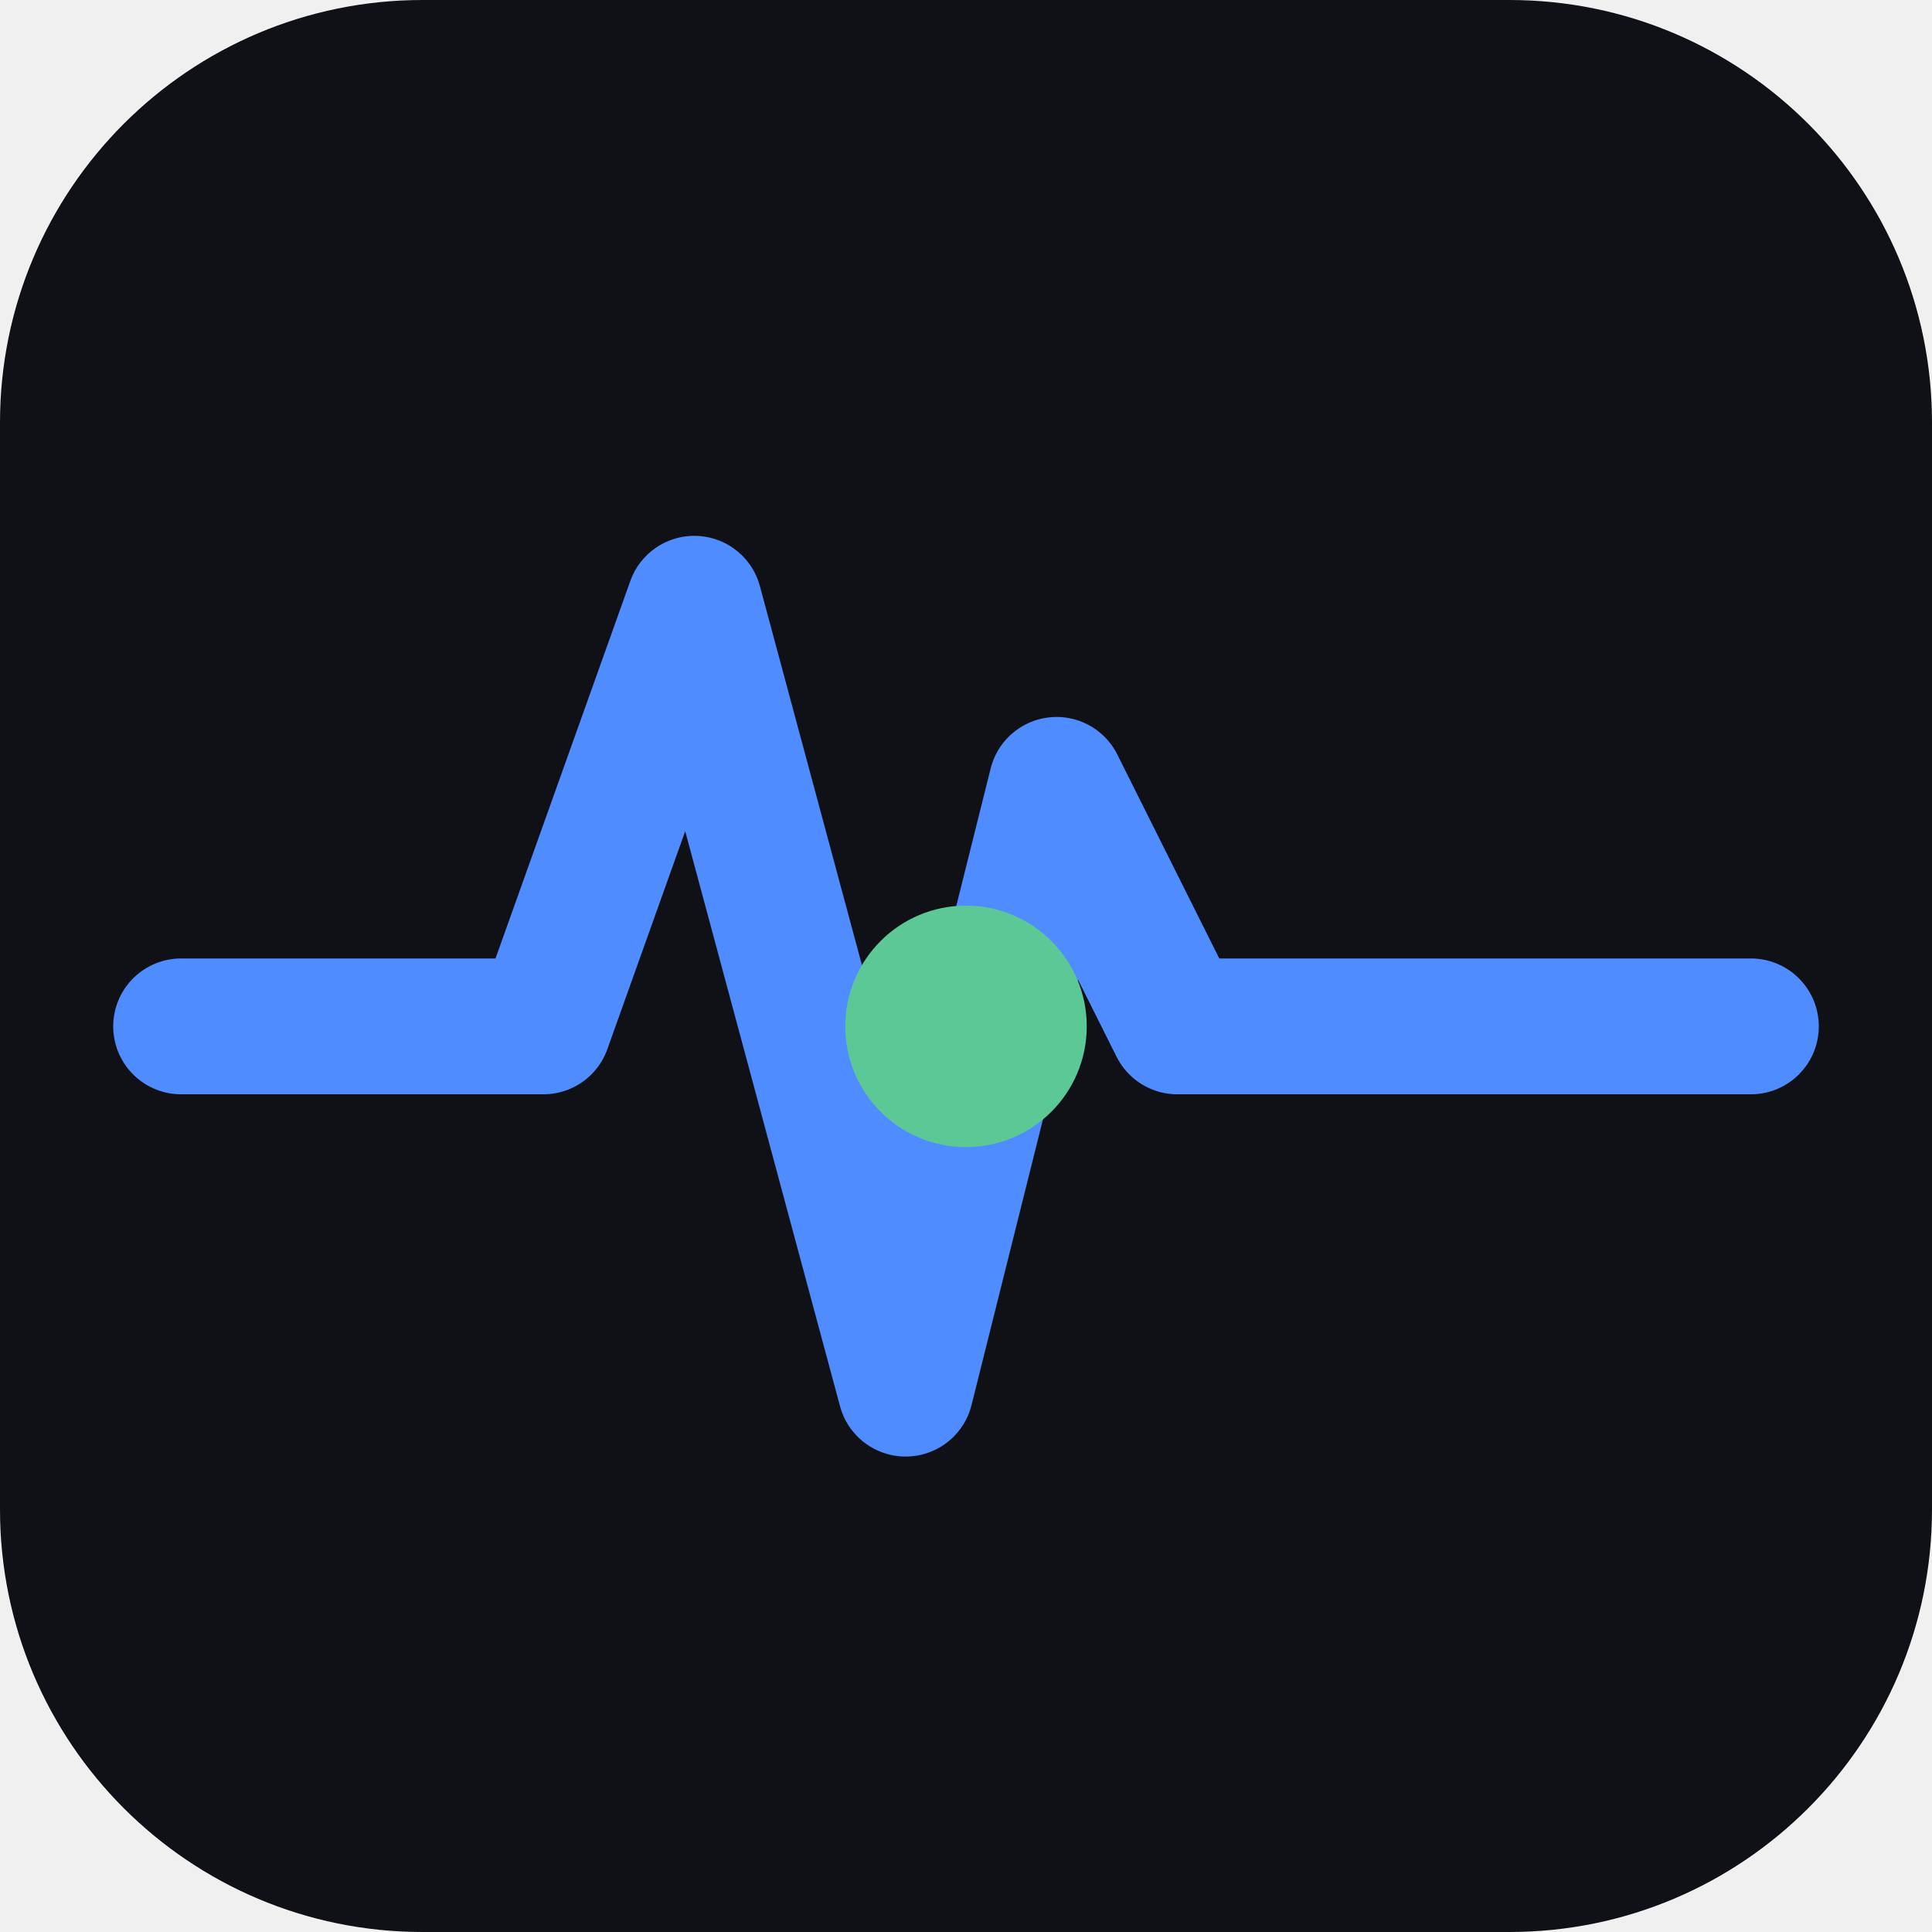
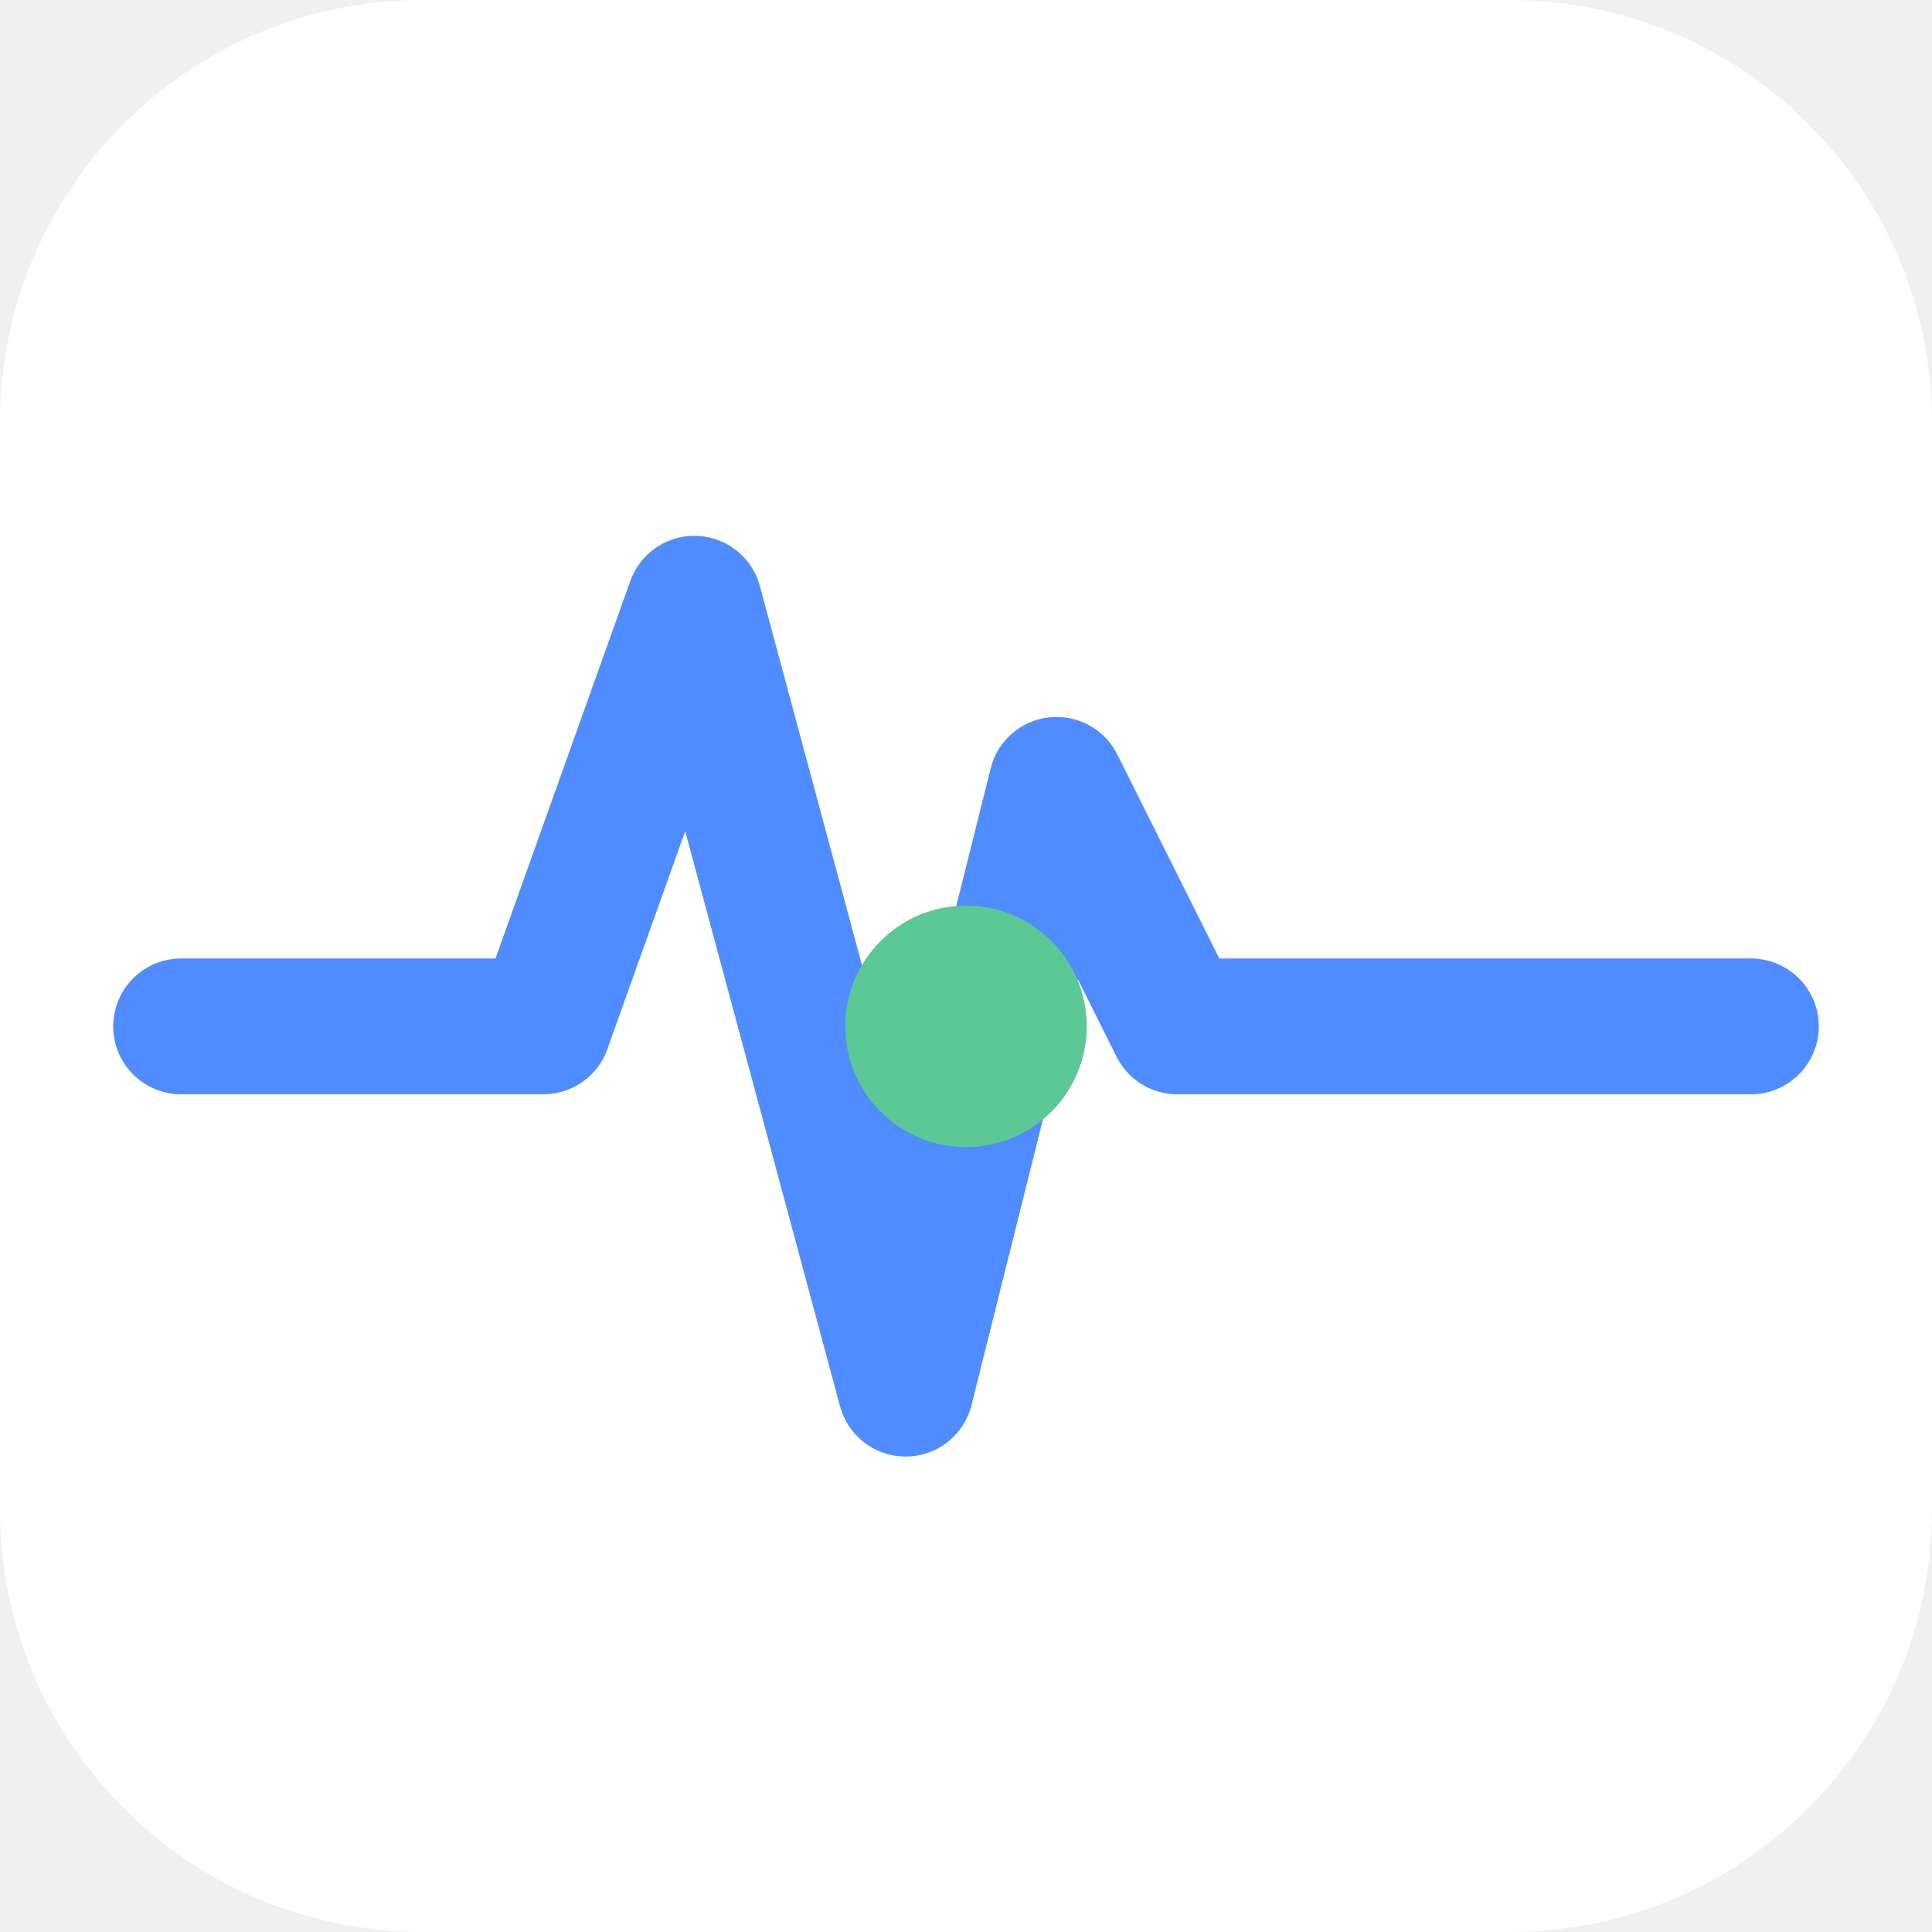
<svg xmlns="http://www.w3.org/2000/svg" viewBox="0 0 64 64">
-   <rect width="64" height="64" rx="14" fill="#0f1117" />
+   <rect width="64" height="64" rx="14" fill="#ffffff" />
  <path d="M6 34 h12 l5 -14 l7 26 l5 -20 l4 8 h19" fill="none" stroke="#4f8cff" stroke-width="4.5" stroke-linecap="round" stroke-linejoin="round" />
  <circle cx="32" cy="34" r="4" fill="#5bc896" />
</svg>
